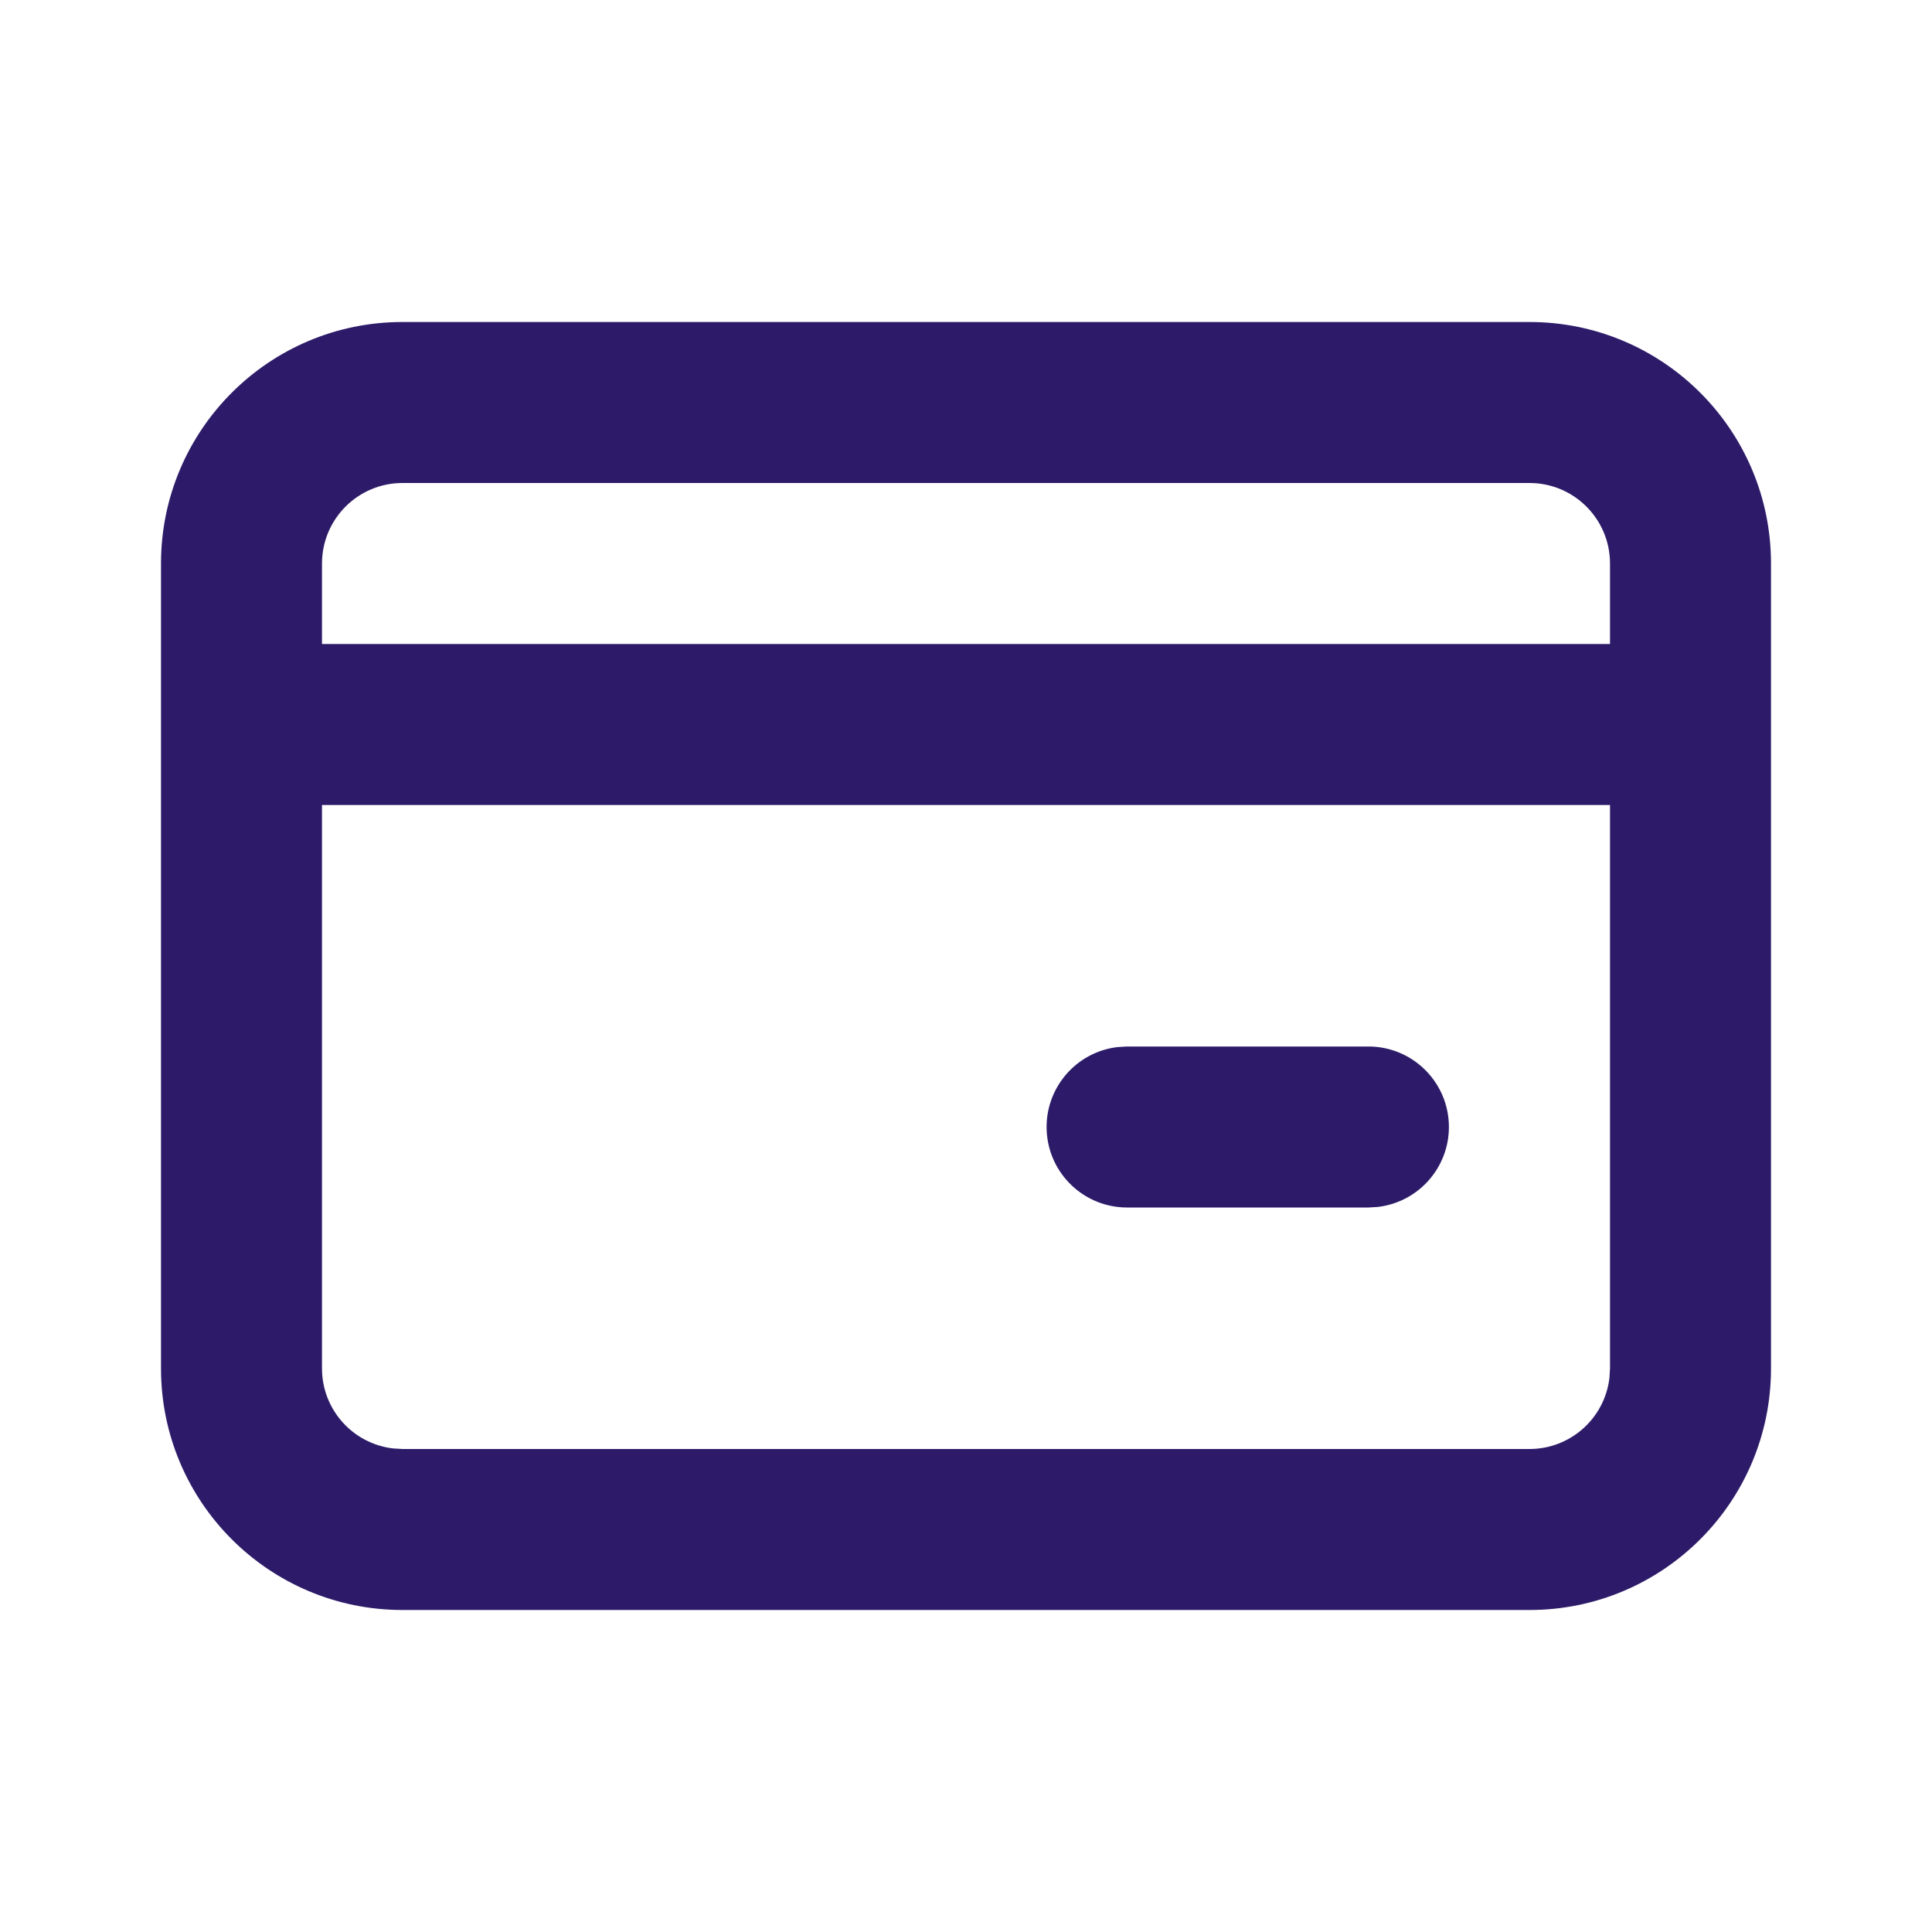
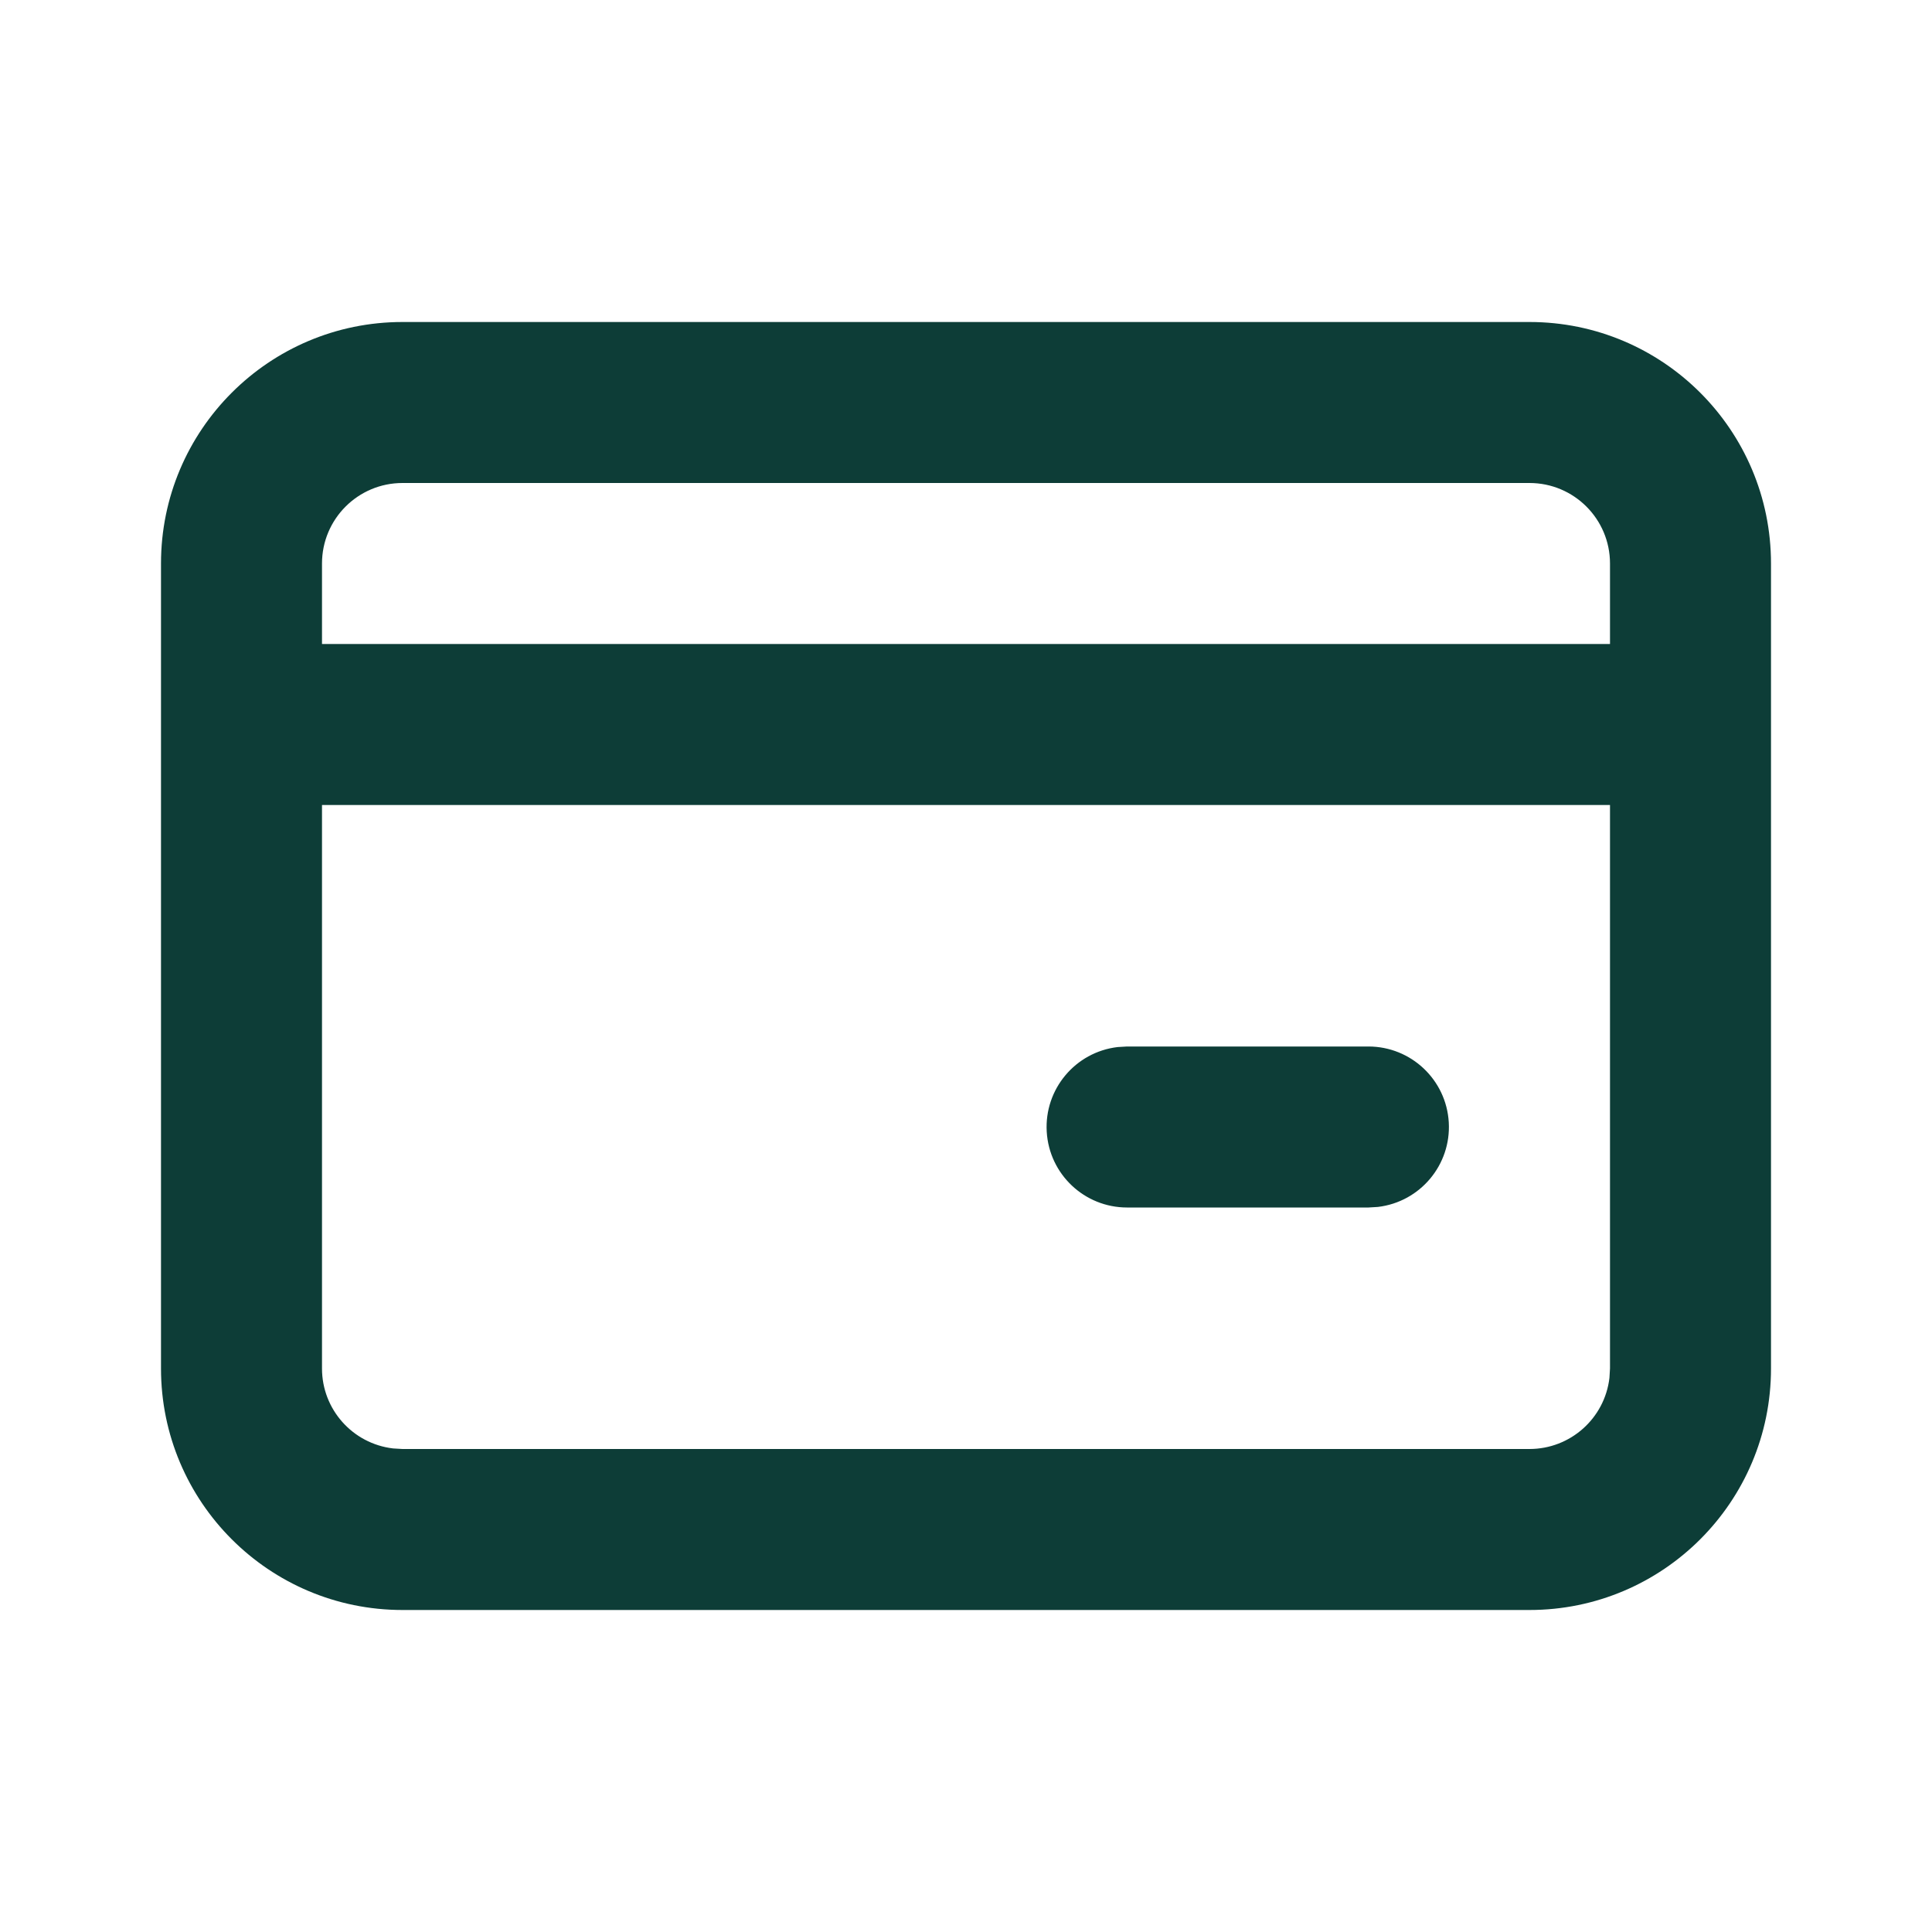
<svg xmlns="http://www.w3.org/2000/svg" width="24" height="24" viewBox="0 0 24 24">
  <g id="bank_card_line" fill="none">
    <path d="M24 0v24H0V0zM12.593 23.258l-.011.002-.071.035-.02.004-.014-.004-.071-.035c-.01-.004-.019-.001-.024.005l-.004.01-.017.428.005.02.01.013.104.074.015.004.012-.004.104-.074.012-.016.004-.017-.017-.427c-.002-.01-.009-.017-.017-.018m.265-.113-.013.002-.185.093-.01.01-.003.011.018.43.005.012.008.007.201.093c.012.004.023 0 .029-.008l.004-.014-.034-.614c-.003-.012-.01-.02-.02-.022m-.715.002a.023.023 0 0 0-.027.006l-.006.014-.034.614c0 .012.007.02.017.024l.015-.002.201-.093.01-.008.004-.011.017-.43-.003-.012-.01-.01z" />
-     <path fill="#2D1B69FF" d="M19 4a3 3 0 0 1 3 3v10a3 3 0 0 1-3 3H5a3 3 0 0 1-3-3V7a3 3 0 0 1 3-3zm1 6H4v7a1 1 0 0 0 .883.993L5 18h14a1 1 0 0 0 .993-.883L20 17zm-3 3a1 1 0 0 1 .117 1.993L17 15h-3a1 1 0 0 1-.117-1.993L14 13zm2-7H5a1 1 0 0 0-1 1v1h16V7a1 1 0 0 0-1-1" />
+     <path fill="#0d3d37" d="M19 4a3 3 0 0 1 3 3v10a3 3 0 0 1-3 3H5a3 3 0 0 1-3-3V7a3 3 0 0 1 3-3zm1 6H4v7a1 1 0 0 0 .883.993L5 18h14a1 1 0 0 0 .993-.883L20 17zm-3 3a1 1 0 0 1 .117 1.993L17 15h-3a1 1 0 0 1-.117-1.993L14 13zm2-7H5a1 1 0 0 0-1 1v1h16V7a1 1 0 0 0-1-1" />
  </g>
</svg>
